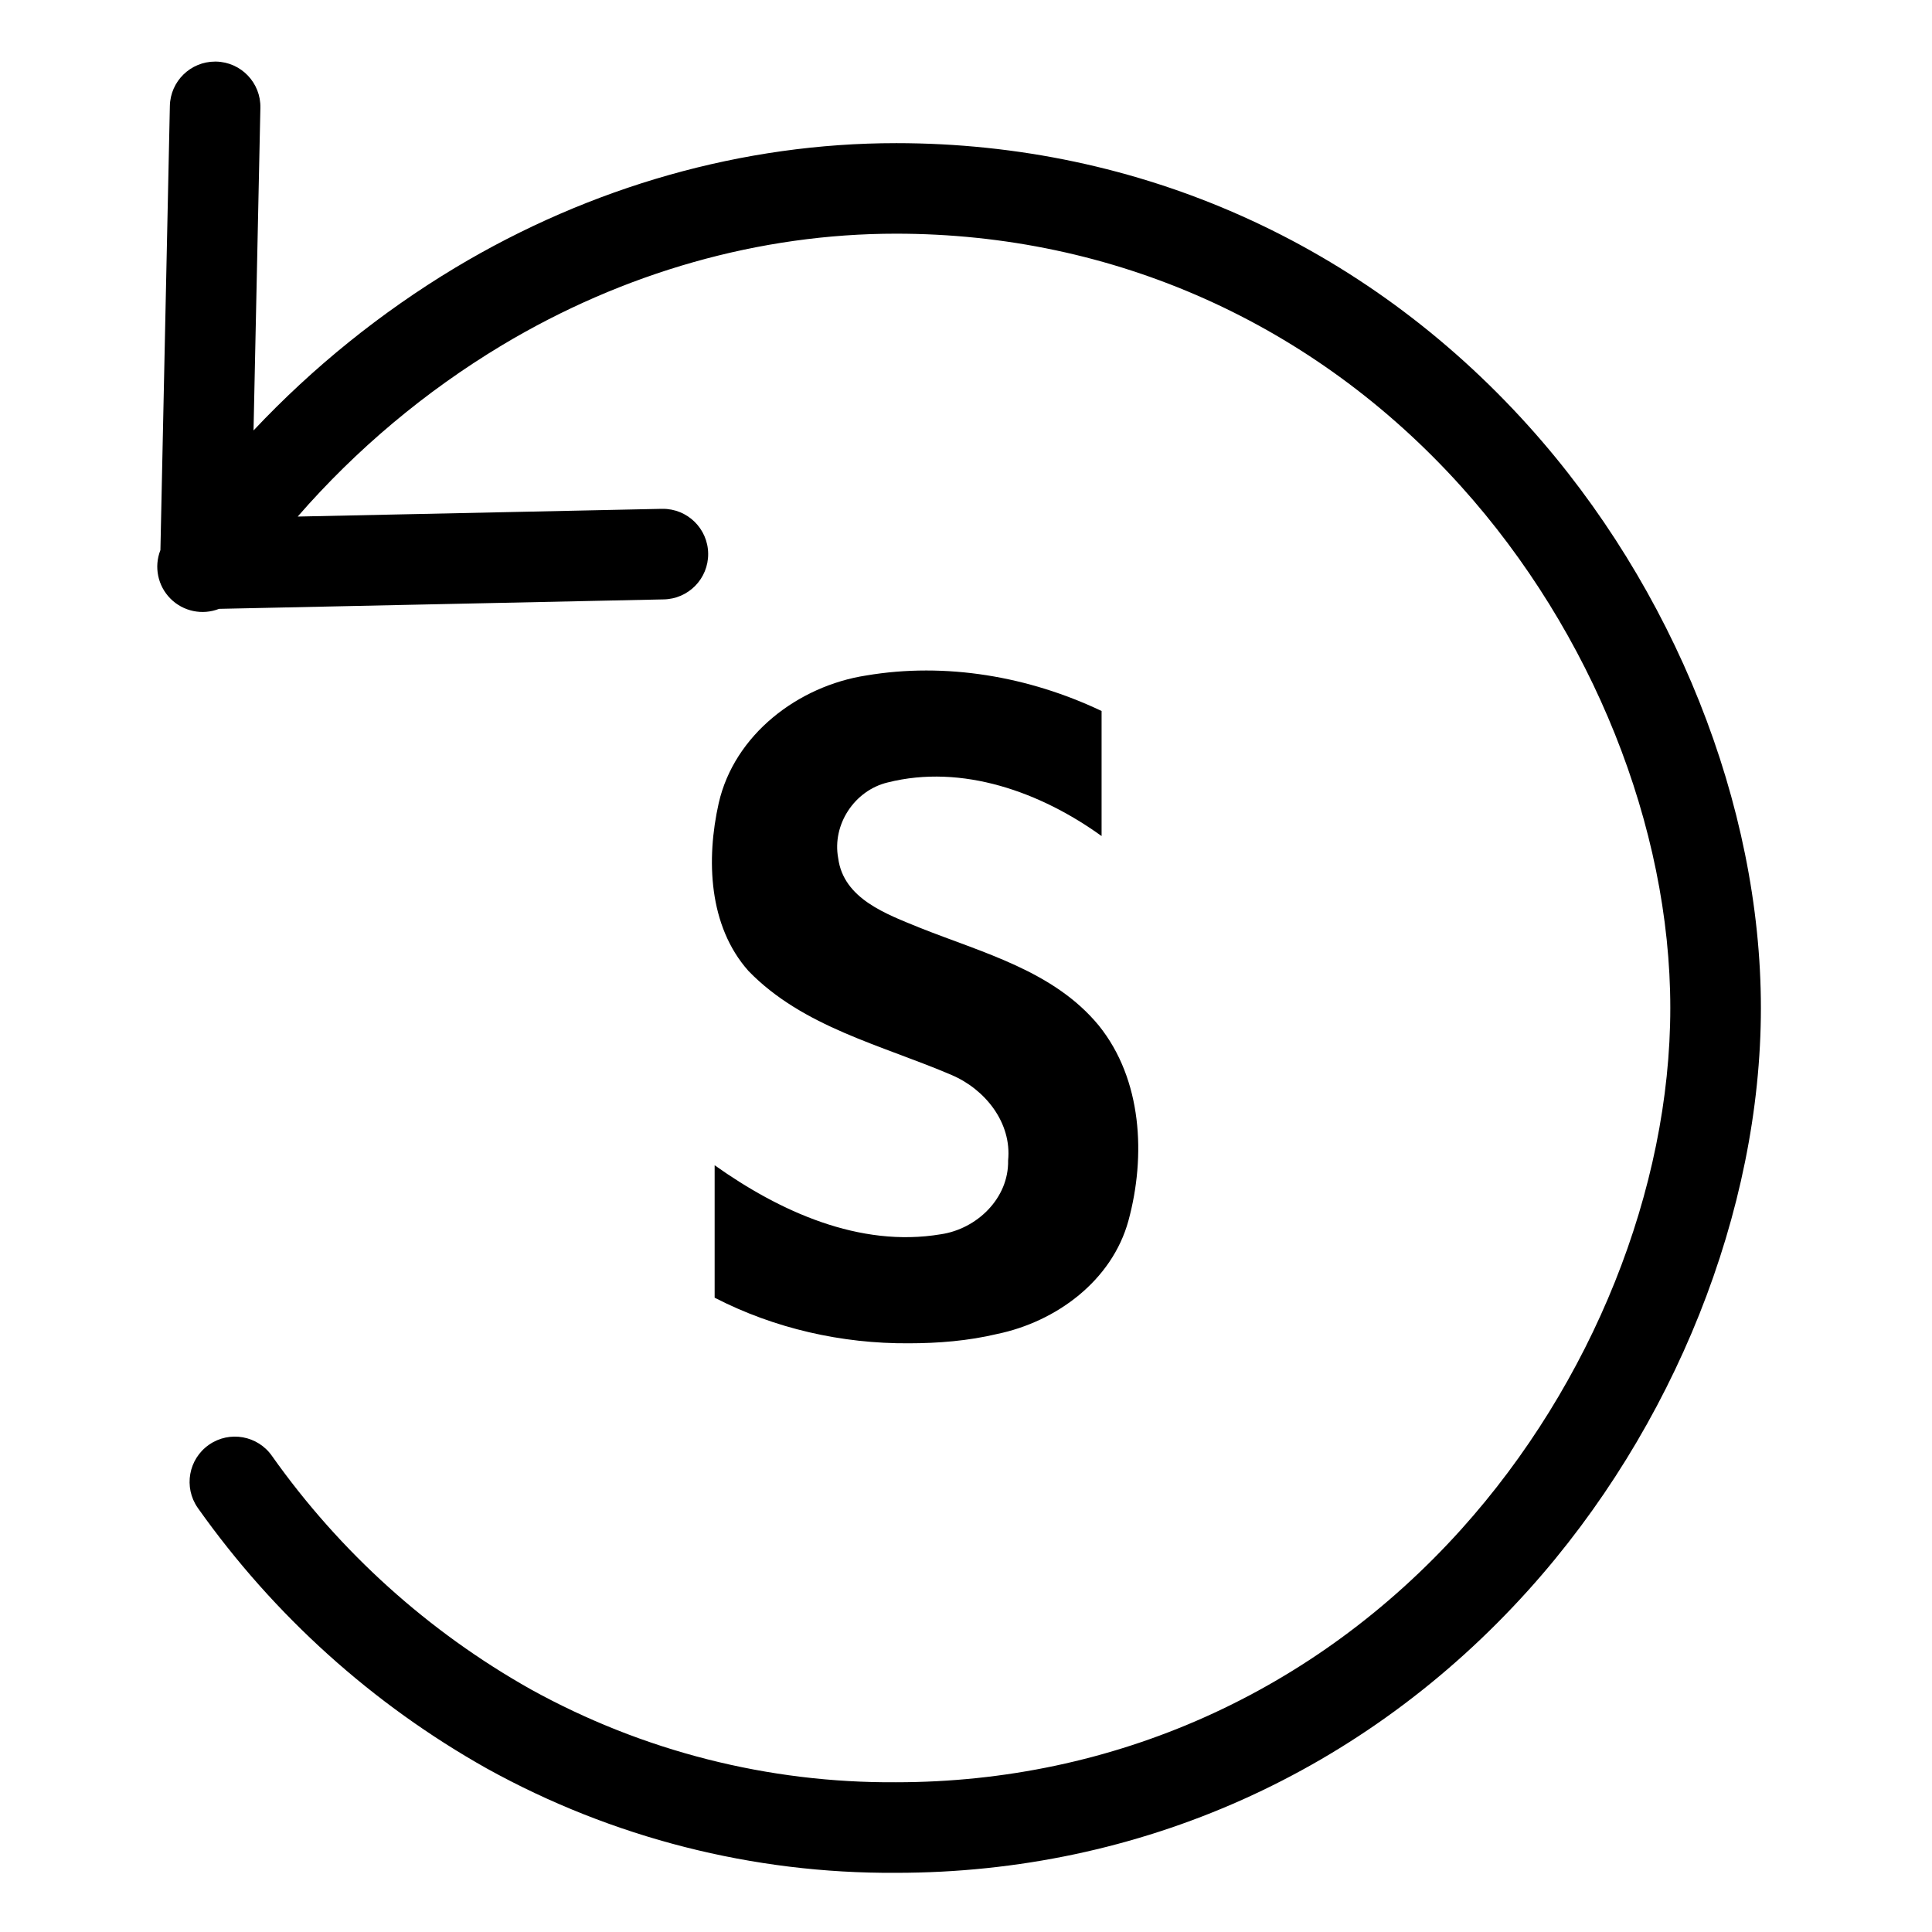
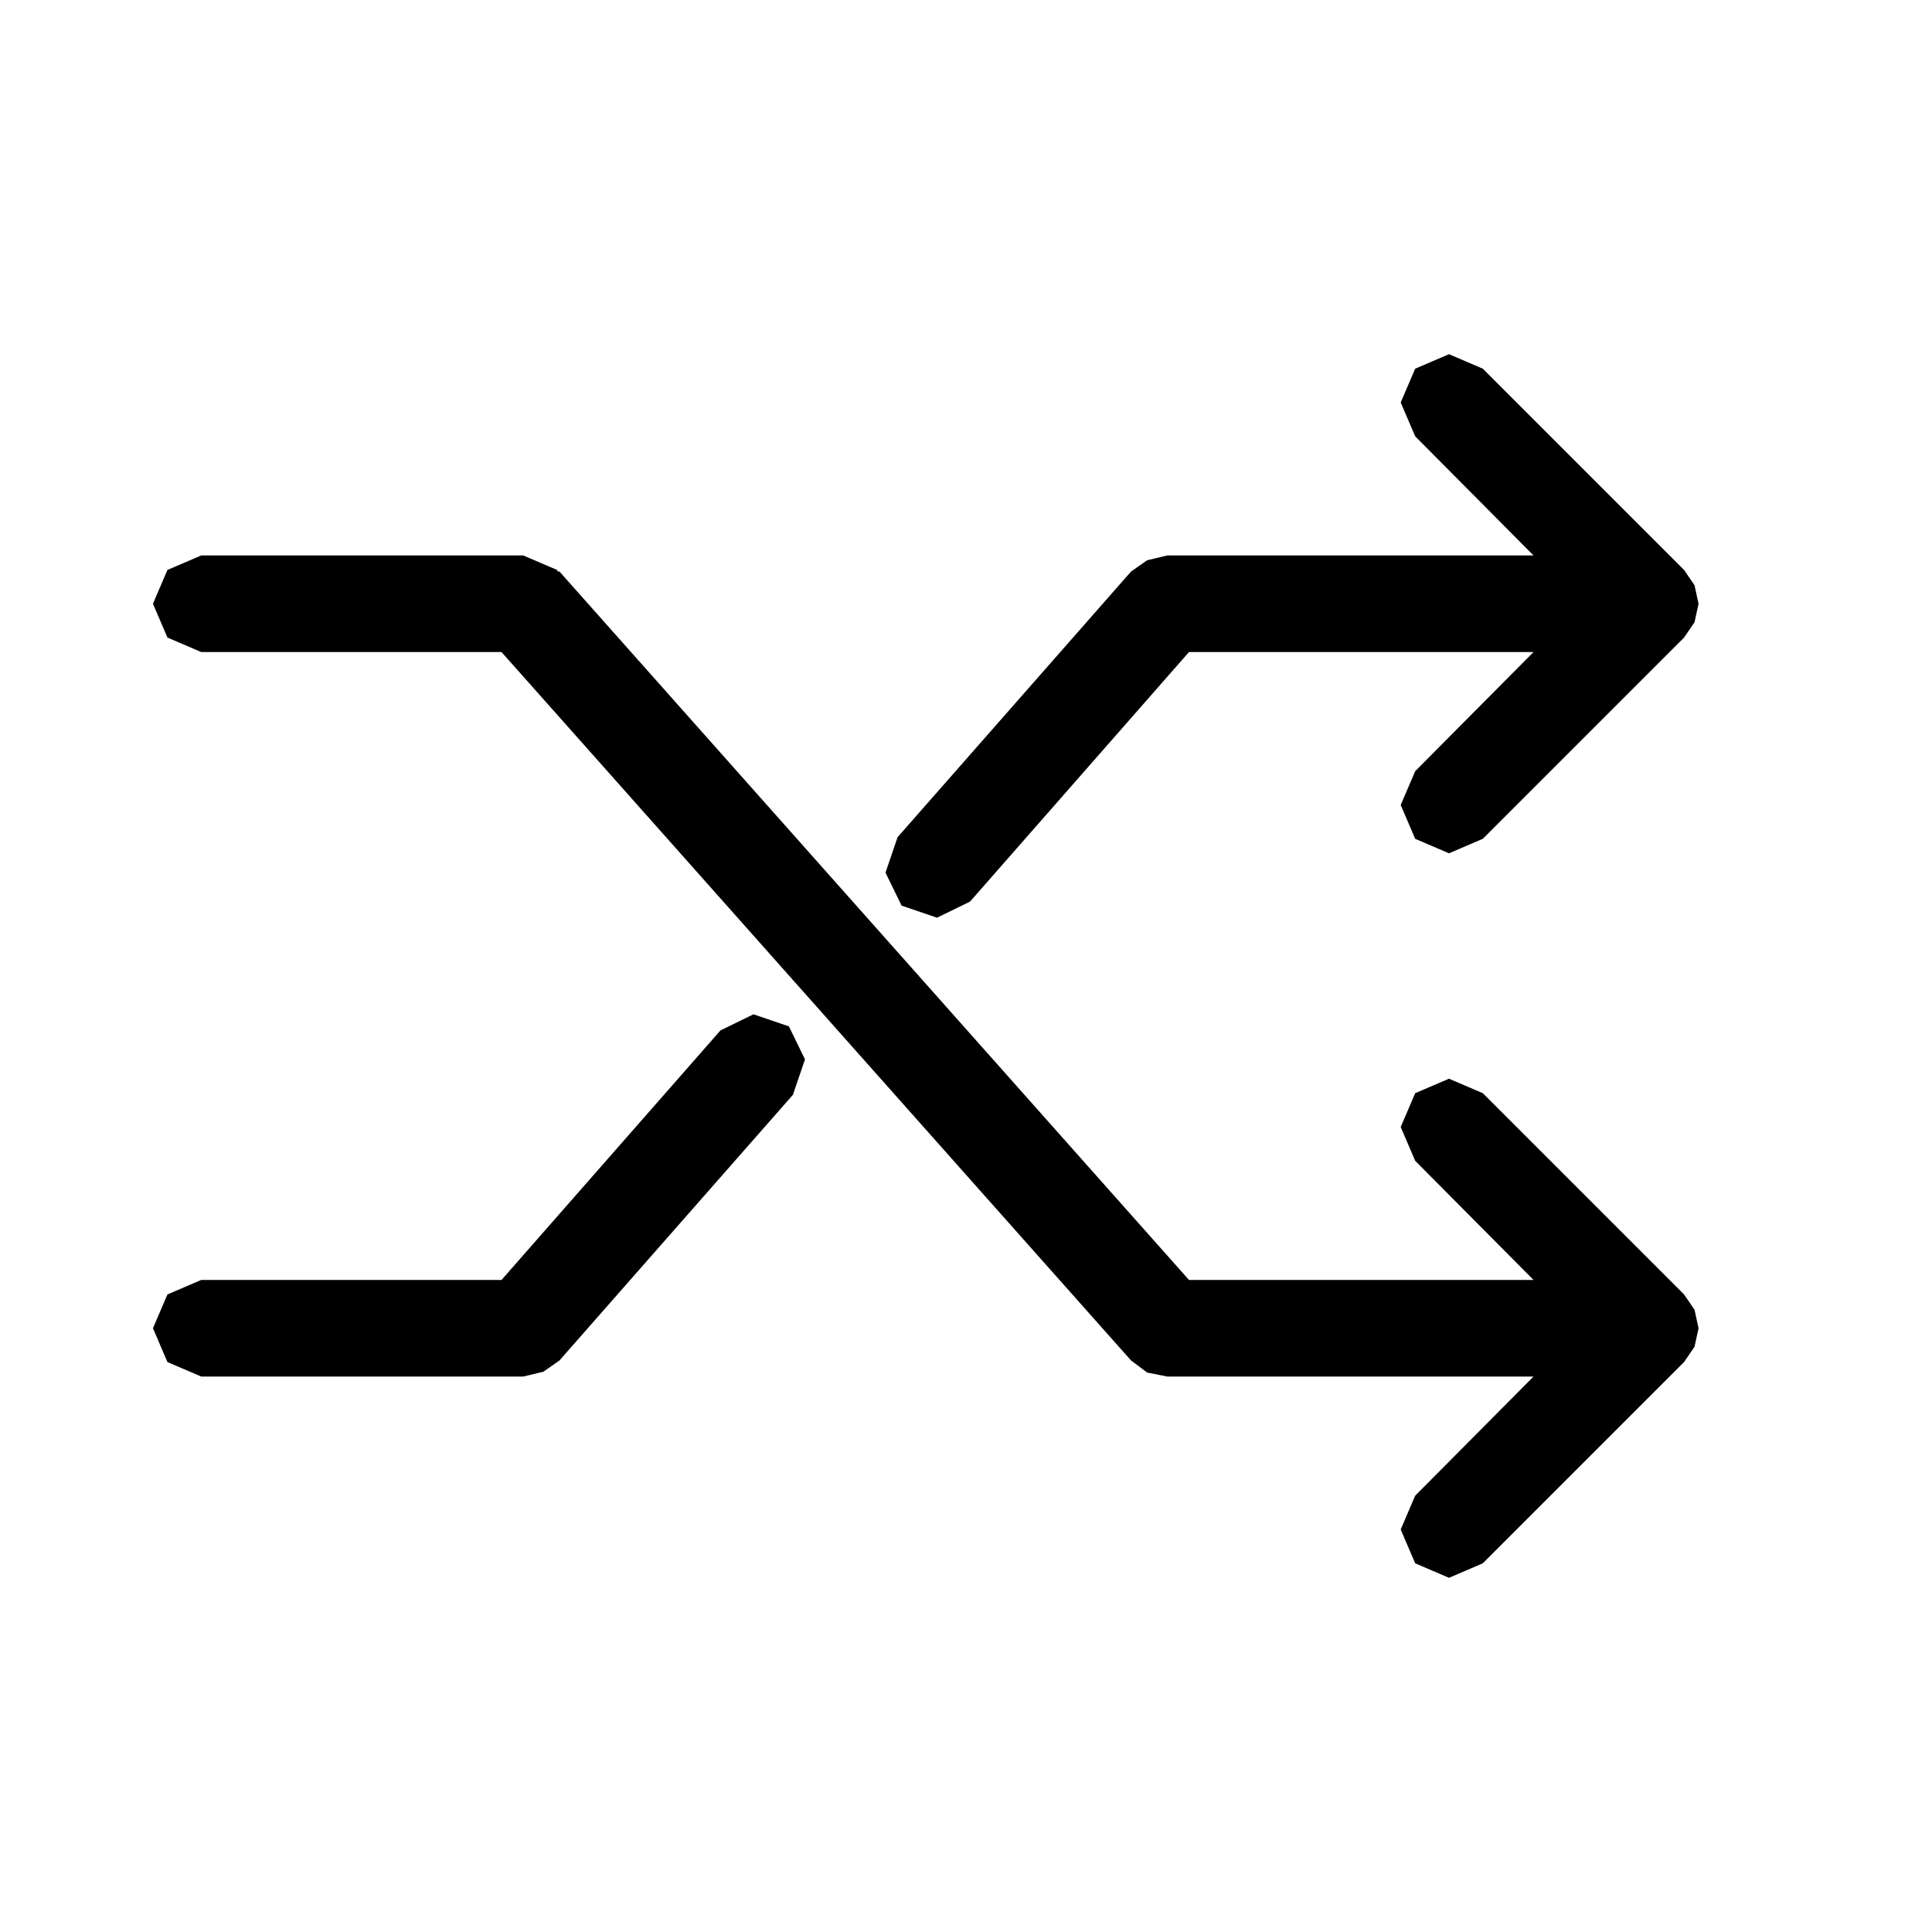
- <svg xmlns="http://www.w3.org/2000/svg" width="533pt" height="533pt" version="1.1" viewBox="-45 -17 533 533.33">
-   <path d="m202.19 22.516c-42.113 0-84.203 11.898-121.73 34.414-20.508 12.352-39.23 27.453-55.637 44.895l1.891-89.062c0.152-6.898-5.32-12.617-12.227-12.762h-0.273c-6.797 0.004-12.344 5.438-12.488 12.234l-2.609 122.62c-1.82 4.629-0.723 9.895 2.789 13.414 3.512 3.516 8.773 4.621 13.402 2.805l122.65-2.609c6.902-0.074 12.441-5.727 12.367-12.633-0.074-6.898-5.727-12.441-12.633-12.367h-0.27l-100.41 2.133c16.184-18.586 35.184-34.527 56.301-47.238 33.637-20.188 71.285-30.852 108.87-30.852 60.098 0 115.51 24.801 156.04 69.824 36.133 40.148 57.699 93.945 57.699 143.91 0 49.973-21.566 103.77-57.699 143.92-40.527 45.031-95.941 69.832-156.04 69.832-35.234 0.242-69.941-8.578-100.78-25.625-28.305-15.914-52.719-37.926-71.473-64.434-3.945-5.664-11.738-7.059-17.402-3.113-5.664 3.945-7.062 11.738-3.117 17.402 0.055 0.07 0.105 0.141 0.152 0.215 20.93 29.539 48.156 54.066 79.723 71.789 34.543 19.117 73.422 29.02 112.9 28.766 67.281 0 129.3-27.734 174.62-78.102 40.152-44.613 64.125-104.66 64.125-160.64s-23.969-116.03-64.125-160.64c-45.324-50.363-107.34-78.098-174.62-78.098z" />
-   <g stroke-width="6.138" aria-label="S">
-     <path d="m205.7 353.82c-18.518 0.129-37.109-4.095-53.588-12.588v-36.564c17.922 12.726 39.957 22.814 62.412 19.057 9.972-1.449 18.811-9.937 18.601-20.38 1.046-10.423-6.333-19.621-15.555-23.572-19.277-8.269-41.047-13.203-56.106-28.724-11.068-12.43-11.709-30.856-8.23-46.333 4.327-18.974 21.972-32.341 40.664-35.238 22.012-3.735 44.951 0.254 65.03 9.791v34.526c-16.723-12.076-38.445-19.999-59.07-14.793-9.134 2.193-15.361 11.624-13.642 20.885 1.47 11.246 13.321 15.45 22.415 19.173 17.47 6.981 37.071 11.908 49.537 27.047 11.983 14.887 13.013 36.016 8.18 53.834-4.529 16.594-19.93 27.93-36.264 31.308-7.975 1.898-16.201 2.564-24.382 2.57z" stroke-width="6.138" />
-   </g>
+ <svg xmlns="http://www.w3.org/2000/svg" width="24" height="24" version="1.1" viewBox="0 0 24 24">
+   <path fill-rule="evenodd" d="M2.5 6.9L6.5 6.9L6.92 7.08L6.93 7.1L6.95 7.1L14.77 15.9L19.05 15.9L17.58 14.42L17.4 14L17.58 13.58L18 13.4L18.42 13.58L20.92 16.08L21.05 16.27L21.1 16.5L21.05 16.73L20.92 16.92L18.42 19.42L18 19.6L17.58 19.42L17.4 19L17.58 18.58L19.05 17.1L14.5 17.1L14.25 17.05L14.05 16.9L14.05 16.9L6.23 8.1L2.5 8.1L2.08 7.92L1.9 7.5L2.08 7.08L2.5 6.9M2.5 15.9L6.23 15.9L8.95 12.8L9.36 12.6L9.8 12.75L10 13.16L9.85 13.6L6.95 16.9L6.75 17.04L6.5 17.1L2.5 17.1L2.08 16.92L1.9 16.5L2.08 16.08L2.5 15.9M11.15 10.4L14.05 7.1L14.25 6.96L14.5 6.9L19.05 6.9L17.58 5.42L17.4 5L17.58 4.58L18 4.4L18.42 4.58L20.92 7.08L21.05 7.27L21.1 7.5L21.05 7.73L20.92 7.92L18.42 10.42L18 10.6L17.58 10.42L17.4 10L17.58 9.58L19.05 8.1L14.77 8.1L12.05 11.2L11.64 11.4L11.2 11.25L11 10.84L11.15 10.4Z" />
</svg>
